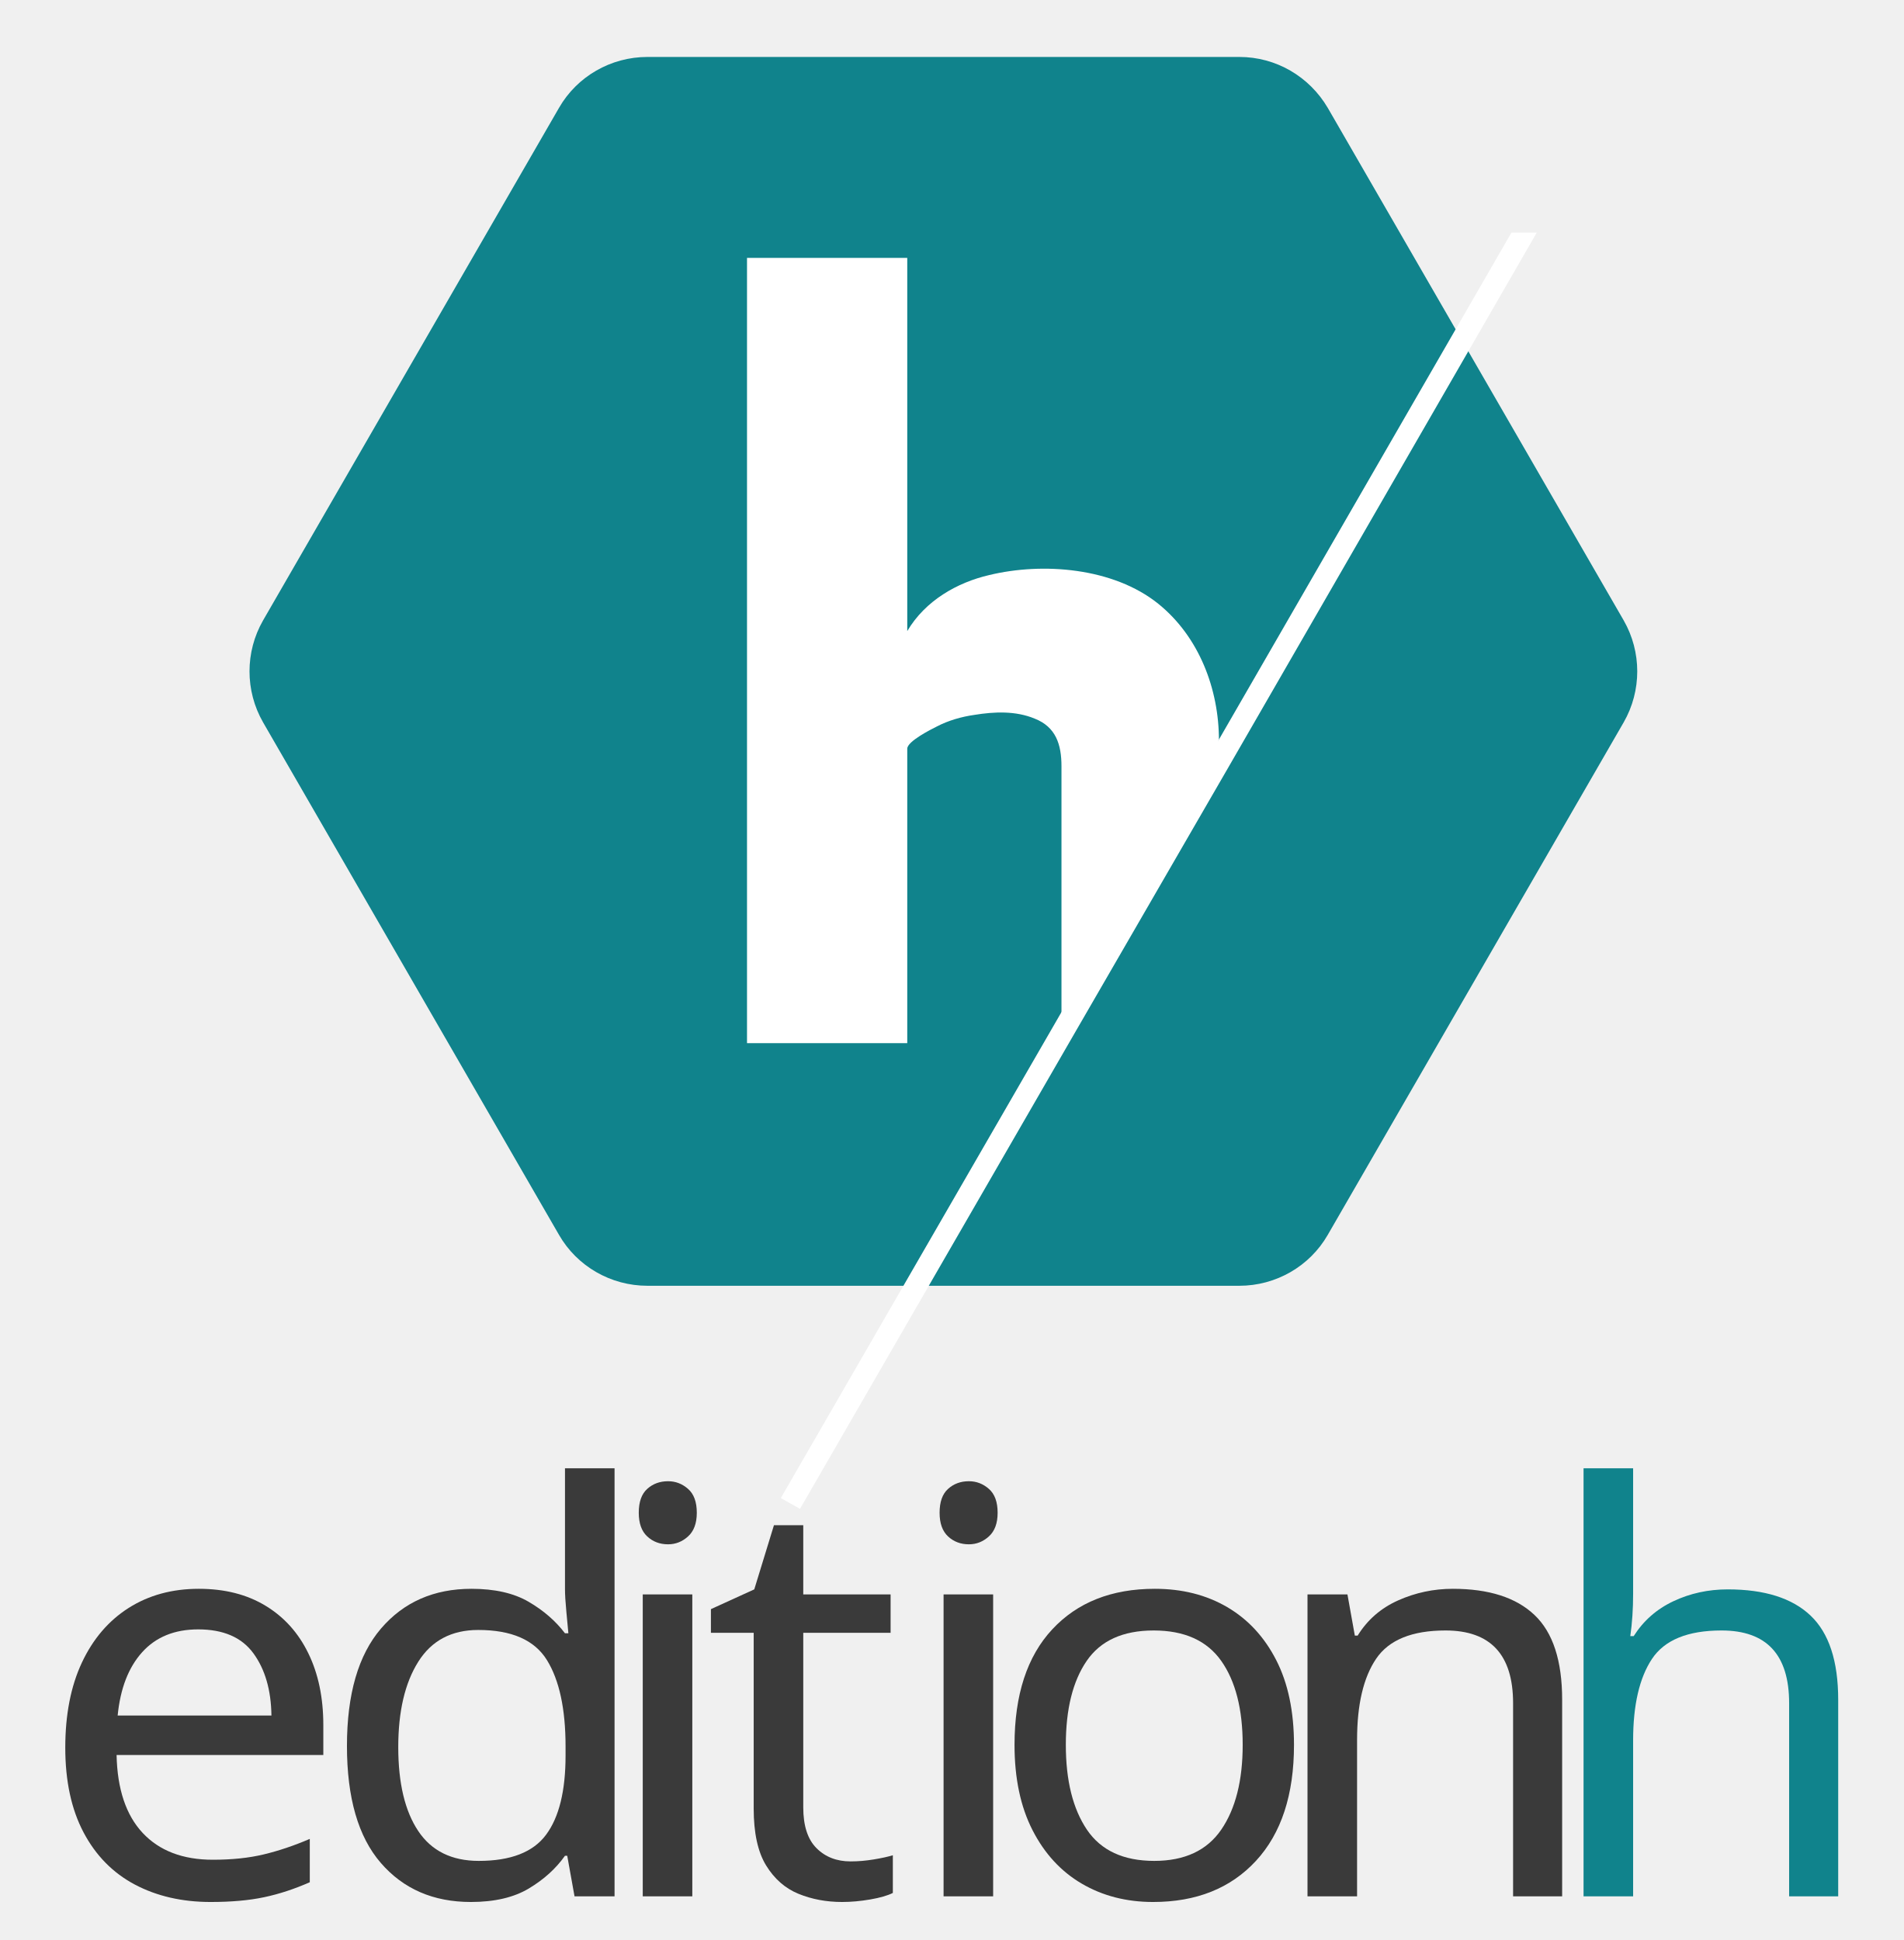
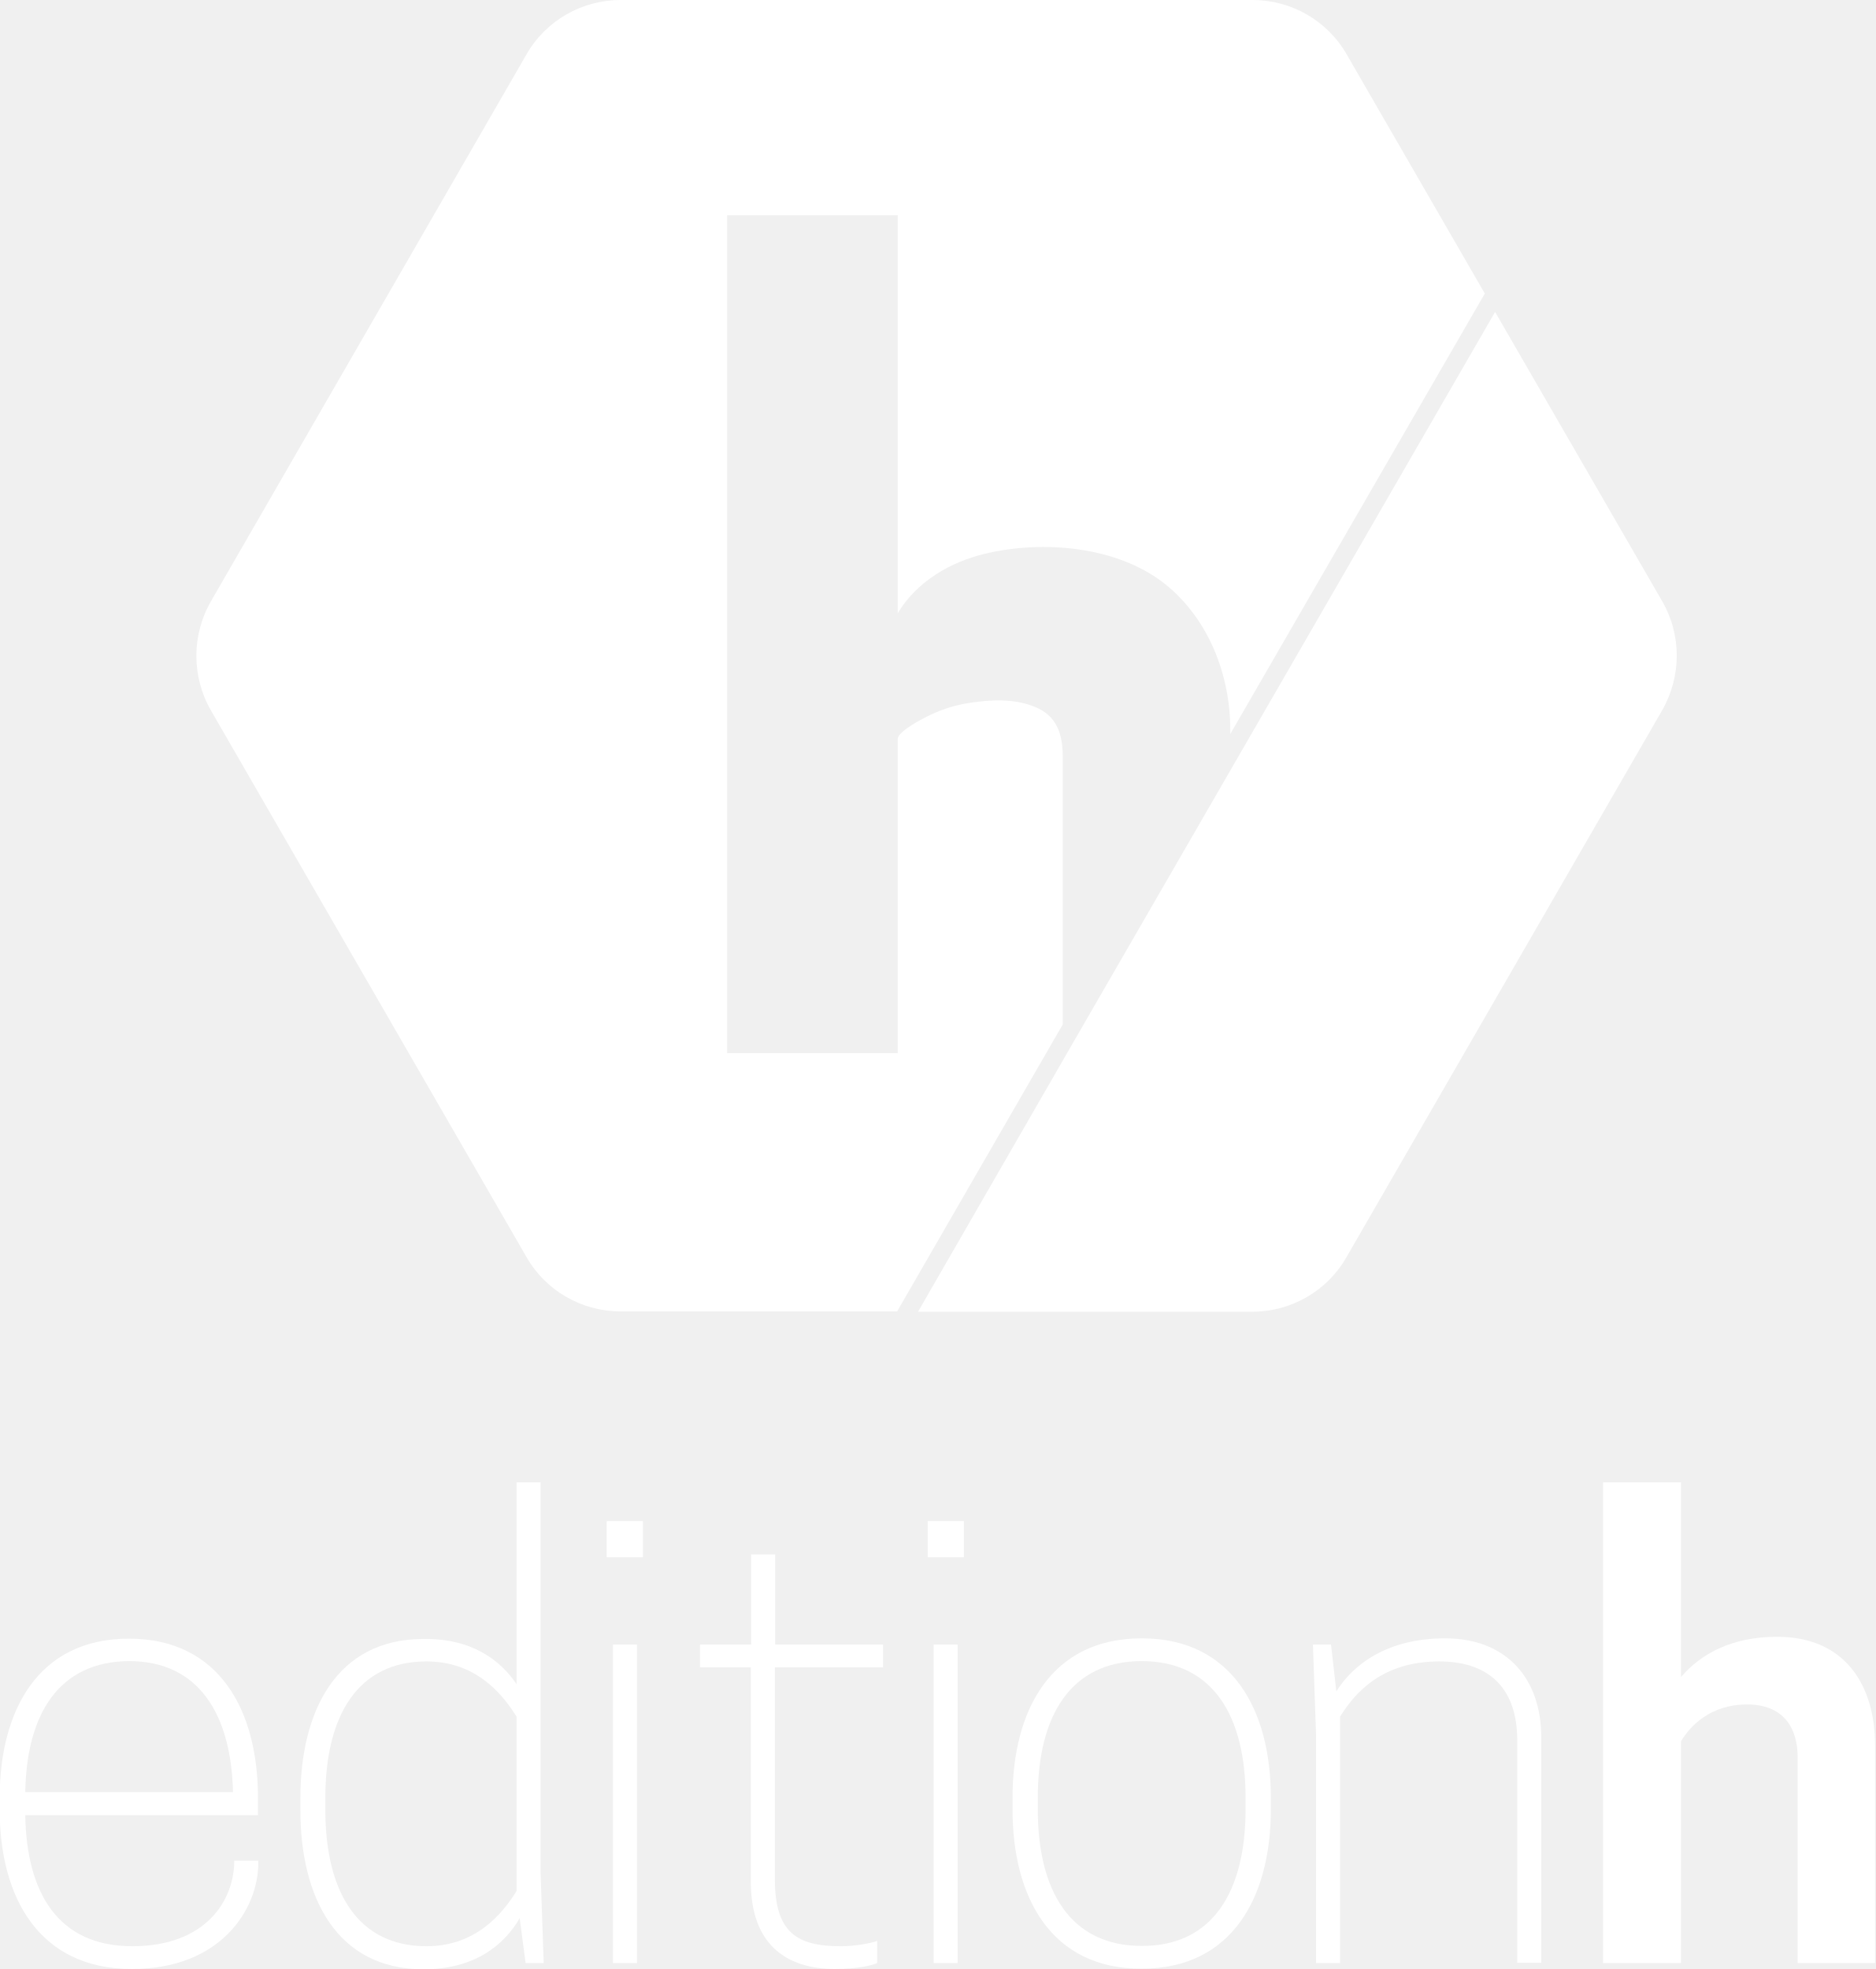
- <svg xmlns="http://www.w3.org/2000/svg" xmlns:xlink="http://www.w3.org/1999/xlink" version="1.1" id="Layer_1" x="0px" y="0px" viewBox="99 249 411 419" enable-background="new 99 249 411 419" xml:space="preserve">
+ <svg xmlns="http://www.w3.org/2000/svg" version="1.1" id="Layer_1" x="0px" y="0px" viewBox="5.6 160.1 601.2 631.2" enable-background="new 5.6 160.1 601.2 631.2" xml:space="preserve">
  <g>
-     <g>
-       <defs>
-         <rect id="SVGID_1_" x="27.5" y="189.5" width="557" height="557" />
-       </defs>
-       <clipPath id="SVGID_2_">
-         <use xlink:href="#SVGID_1_" overflow="visible" />
-       </clipPath>
-       <g clip-path="url(#SVGID_2_)">
-         <text transform="matrix(1 0 0 1 106.4072 658.5705)" fill="#3A3A3A" font-family="'CooperHewitt-Light'" font-size="121.643">e</text>
-       </g>
-       <g clip-path="url(#SVGID_2_)">
-         <text transform="matrix(1 0 0 1 167.2285 658.5705)" fill="#3A3A3A" font-family="'CooperHewitt-Light'" font-size="121.643">d</text>
-       </g>
-       <g clip-path="url(#SVGID_2_)">
-         <text transform="matrix(1 0 0 1 227.4414 658.5705)" fill="#3A3A3A" font-family="'CooperHewitt-Light'" font-size="121.643">i</text>
-       </g>
-       <g clip-path="url(#SVGID_2_)">
-         <text transform="matrix(1 0 0 1 250.5537 658.5705)" fill="#3A3A3A" font-family="'CooperHewitt-Light'" font-size="121.643">t</text>
-       </g>
-       <g clip-path="url(#SVGID_2_)">
-         <text transform="matrix(1 0 0 1 292.3984 658.5705)" fill="#3A3A3A" font-family="'CooperHewitt-Light'" font-size="121.643">i</text>
-       </g>
-       <g clip-path="url(#SVGID_2_)">
-         <text transform="matrix(1 0 0 1 311.375 658.5705)" fill="#3A3A3A" font-family="'CooperHewitt-Light'" font-size="121.643">o</text>
-       </g>
-       <g clip-path="url(#SVGID_2_)">
-         <text transform="matrix(1 0 0 1 370.9805 658.5705)" fill="#3A3A3A" font-family="'CooperHewitt-Light'" font-size="121.643">n</text>
-       </g>
-       <g clip-path="url(#SVGID_2_)">
-         <text transform="matrix(1 0 0 1 430.5859 658.5705)" fill="#10838C" font-family="'CooperHewitt-Semibold'" font-size="121.643">h</text>
-       </g>
-       <g clip-path="url(#SVGID_2_)">
-         <defs>
-           <rect id="SVGID_3_" x="27.5" y="189.5" width="557" height="557" />
-         </defs>
-         <clipPath id="SVGID_4_">
-           <use xlink:href="#SVGID_3_" overflow="visible" />
-         </clipPath>
-         <path clip-path="url(#SVGID_4_)" fill="#10838C" d="M219.7,515.7l-63.9-110.7c-3.9-6.8-3.9-15.2,0-22l63.9-110.7     c3.9-6.8,11.2-11,19.1-11h127.8c7.9,0,15.1,4.2,19.1,11l63.9,110.7c3.9,6.8,3.9,15.2,0,22l-63.9,110.7c-3.9,6.8-11.2,11-19.1,11     H238.8C230.9,526.7,223.6,522.5,219.7,515.7" />
-         <path clip-path="url(#SVGID_4_)" fill="#FFFFFF" d="M362.2,408.9c0-11.1-4.3-22.4-13.1-29.5c-9.7-7.8-24.9-9-36.5-6.2     c-6.9,1.6-13.8,5.5-17.7,12.1v-80.6h-34.6v169.6h34.6c0,0,0-63.3,0-63.6c0-1.6,5.2-4.2,6.4-4.8c2.5-1.3,5.3-2.1,8.1-2.5     c4.3-0.7,8.9-0.9,13,0.8c4.6,1.8,5.8,5.6,5.8,10.3v58l33.9-58.8V408.9z" />
-         <polygon clip-path="url(#SVGID_4_)" fill="#FFFFFF" points="428.3,300.7 362.8,414.3 329.9,471.2 271.2,572.9 269.6,572      328.9,469.3 362.8,410.6 426.2,300.7    " />
-         <polygon clip-path="url(#SVGID_4_)" fill="none" stroke="#FFFFFF" stroke-width="2.919" stroke-miterlimit="10" points="     428.3,300.7 362.8,414.3 329.9,471.2 271.2,572.9 269.6,572 328.9,469.3 362.8,410.6 426.2,300.7    " />
-       </g>
-     </g>
+     <path fill="#FFFFFF" d="M13.7,742c0.4,25,10.6,42,34.3,42c23.7,0,32.7-14.8,32.7-27.4h7.7v0.8c0,14.6-11.9,33.9-40.5,33.9   c-29.9,0-42.4-23.1-42.4-51v-3.9c0-27.9,12.3-51,41.4-51s41.4,23.1,41.4,51v5.6H13.7z M13.7,734.6h66.6c-0.6-25-11-42-33.3-42   C24.5,692.7,14.1,709.6,13.7,734.6z" />
+     <path fill="#FFFFFF" d="M171.2,700v-64.7h7.7v125.2l1,28.9h-5.8l-1.9-14.4c-5,8.7-14.6,16.4-30.8,16.4c-27.9,0-39.5-23.1-39.5-51   v-3.9c0-27.9,11.6-51,39.5-51C156.6,685.3,165.9,692.1,171.2,700z M171.2,710.4c-4.8-7.7-13.3-17.7-28.9-17.7   c-21.8,0-32.4,17.1-32.4,43.7v3.9c0,26.6,10.6,43.7,32.4,43.7c15.6,0,24.1-10,28.9-17.7V710.4z" />
+     <path fill="#FFFFFF" d="M211.7,659.3h-11.6v-11.6h11.6V659.3z M202.1,687.3h7.7v102.1h-7.7V687.3z" />
+     <path fill="#FFFFFF" d="M288.7,687.3v7.3h-34.7v67.8c0,17.3,7.1,21.6,21.2,21.6c4.6,0,9.8-1,11.6-1.7v7.1   c-1.3,0.6-5.8,1.9-13.5,1.9c-15.4,0-27-7.7-27-27.9v-68.8H230v-7.3h16.4v-28.9h7.7v28.9H288.7z" />
+     <path fill="#FFFFFF" d="M314.6,659.3H303v-11.6h11.6V659.3z M304.9,687.3h7.7v102.1h-7.7V687.3z" />
+     <path fill="#FFFFFF" d="M330.2,740.2v-3.9c0-27.9,12.3-51,41.4-51c29.1,0,41.4,23.1,41.4,51v3.9c0,27.9-12.3,51-41.4,51   C342.5,791.3,330.2,768.2,330.2,740.2z M404.9,740.2v-3.9c0-26-10.4-43.7-33.3-43.7c-22.9,0-33.3,17.7-33.3,43.7v3.9   c0,26,10.4,43.7,33.3,43.7C394.5,784,404.9,766.2,404.9,740.2z" />
+     <path fill="#FFFFFF" d="M492,789.4v-71.3c0-18.3-10.6-25.4-25-25.4c-18.3,0-27,10-31.8,17.7v79h-7.7v-73.2l-1-28.9h5.8l1.7,15   c5.6-8.9,16.6-17,34.9-17c19.3,0,30.8,12.5,30.8,31.8v72.2H492z" />
+     <path fill="#FFFFFF" d="M544.5,697.7c6.4-7.5,16.4-12.9,30.8-12.9c22.3,0,31.4,16.2,31.4,34.7v69.9h-24.8v-65.9   c0-9.8-4.8-17-16.2-17c-11.8,0-18.3,6.9-21.2,11.8v71.1h-25V635.3h25V697.7z" />
+   </g>
+   <g>
+     <path fill="#FFFFFF" d="M346.3,402.8c0-7.4-1.9-13.4-9.2-16.2c-6.5-2.6-13.9-2.2-20.6-1.2c-4.5,0.7-8.8,2-12.9,4   c-1.9,0.9-10.2,5.1-10.2,7.6c0,0.5,0,100.7,0,100.7h-54.7V229.1h54.7v127.6c6.1-10.3,17.1-16.5,28-19.1c18.4-4.4,42.4-2.5,57.8,9.8   c13.9,11.2,20.8,29.1,20.8,46.6v1.4l81.6-141.2l-44.3-76.7c-6.2-10.8-17.7-17.4-30.2-17.4H204.6c-12.5,0-24,6.6-30.2,17.4   L73.2,352.9c-6.2,10.8-6.2,24.1,0,34.9l101.2,175.3c6.2,10.8,17.7,17.4,30.2,17.4h88.6l53.1-92V402.8z" />
+     <path fill="#FFFFFF" d="M538.5,352.9l-53.6-92.8l-82.7,143.2l-52.1,90.2l-50.2,87.1H407c12.5,0,24-6.6,30.2-17.4l101.2-175.3   C544.7,376.9,544.7,363.7,538.5,352.9z" />
  </g>
</svg>
